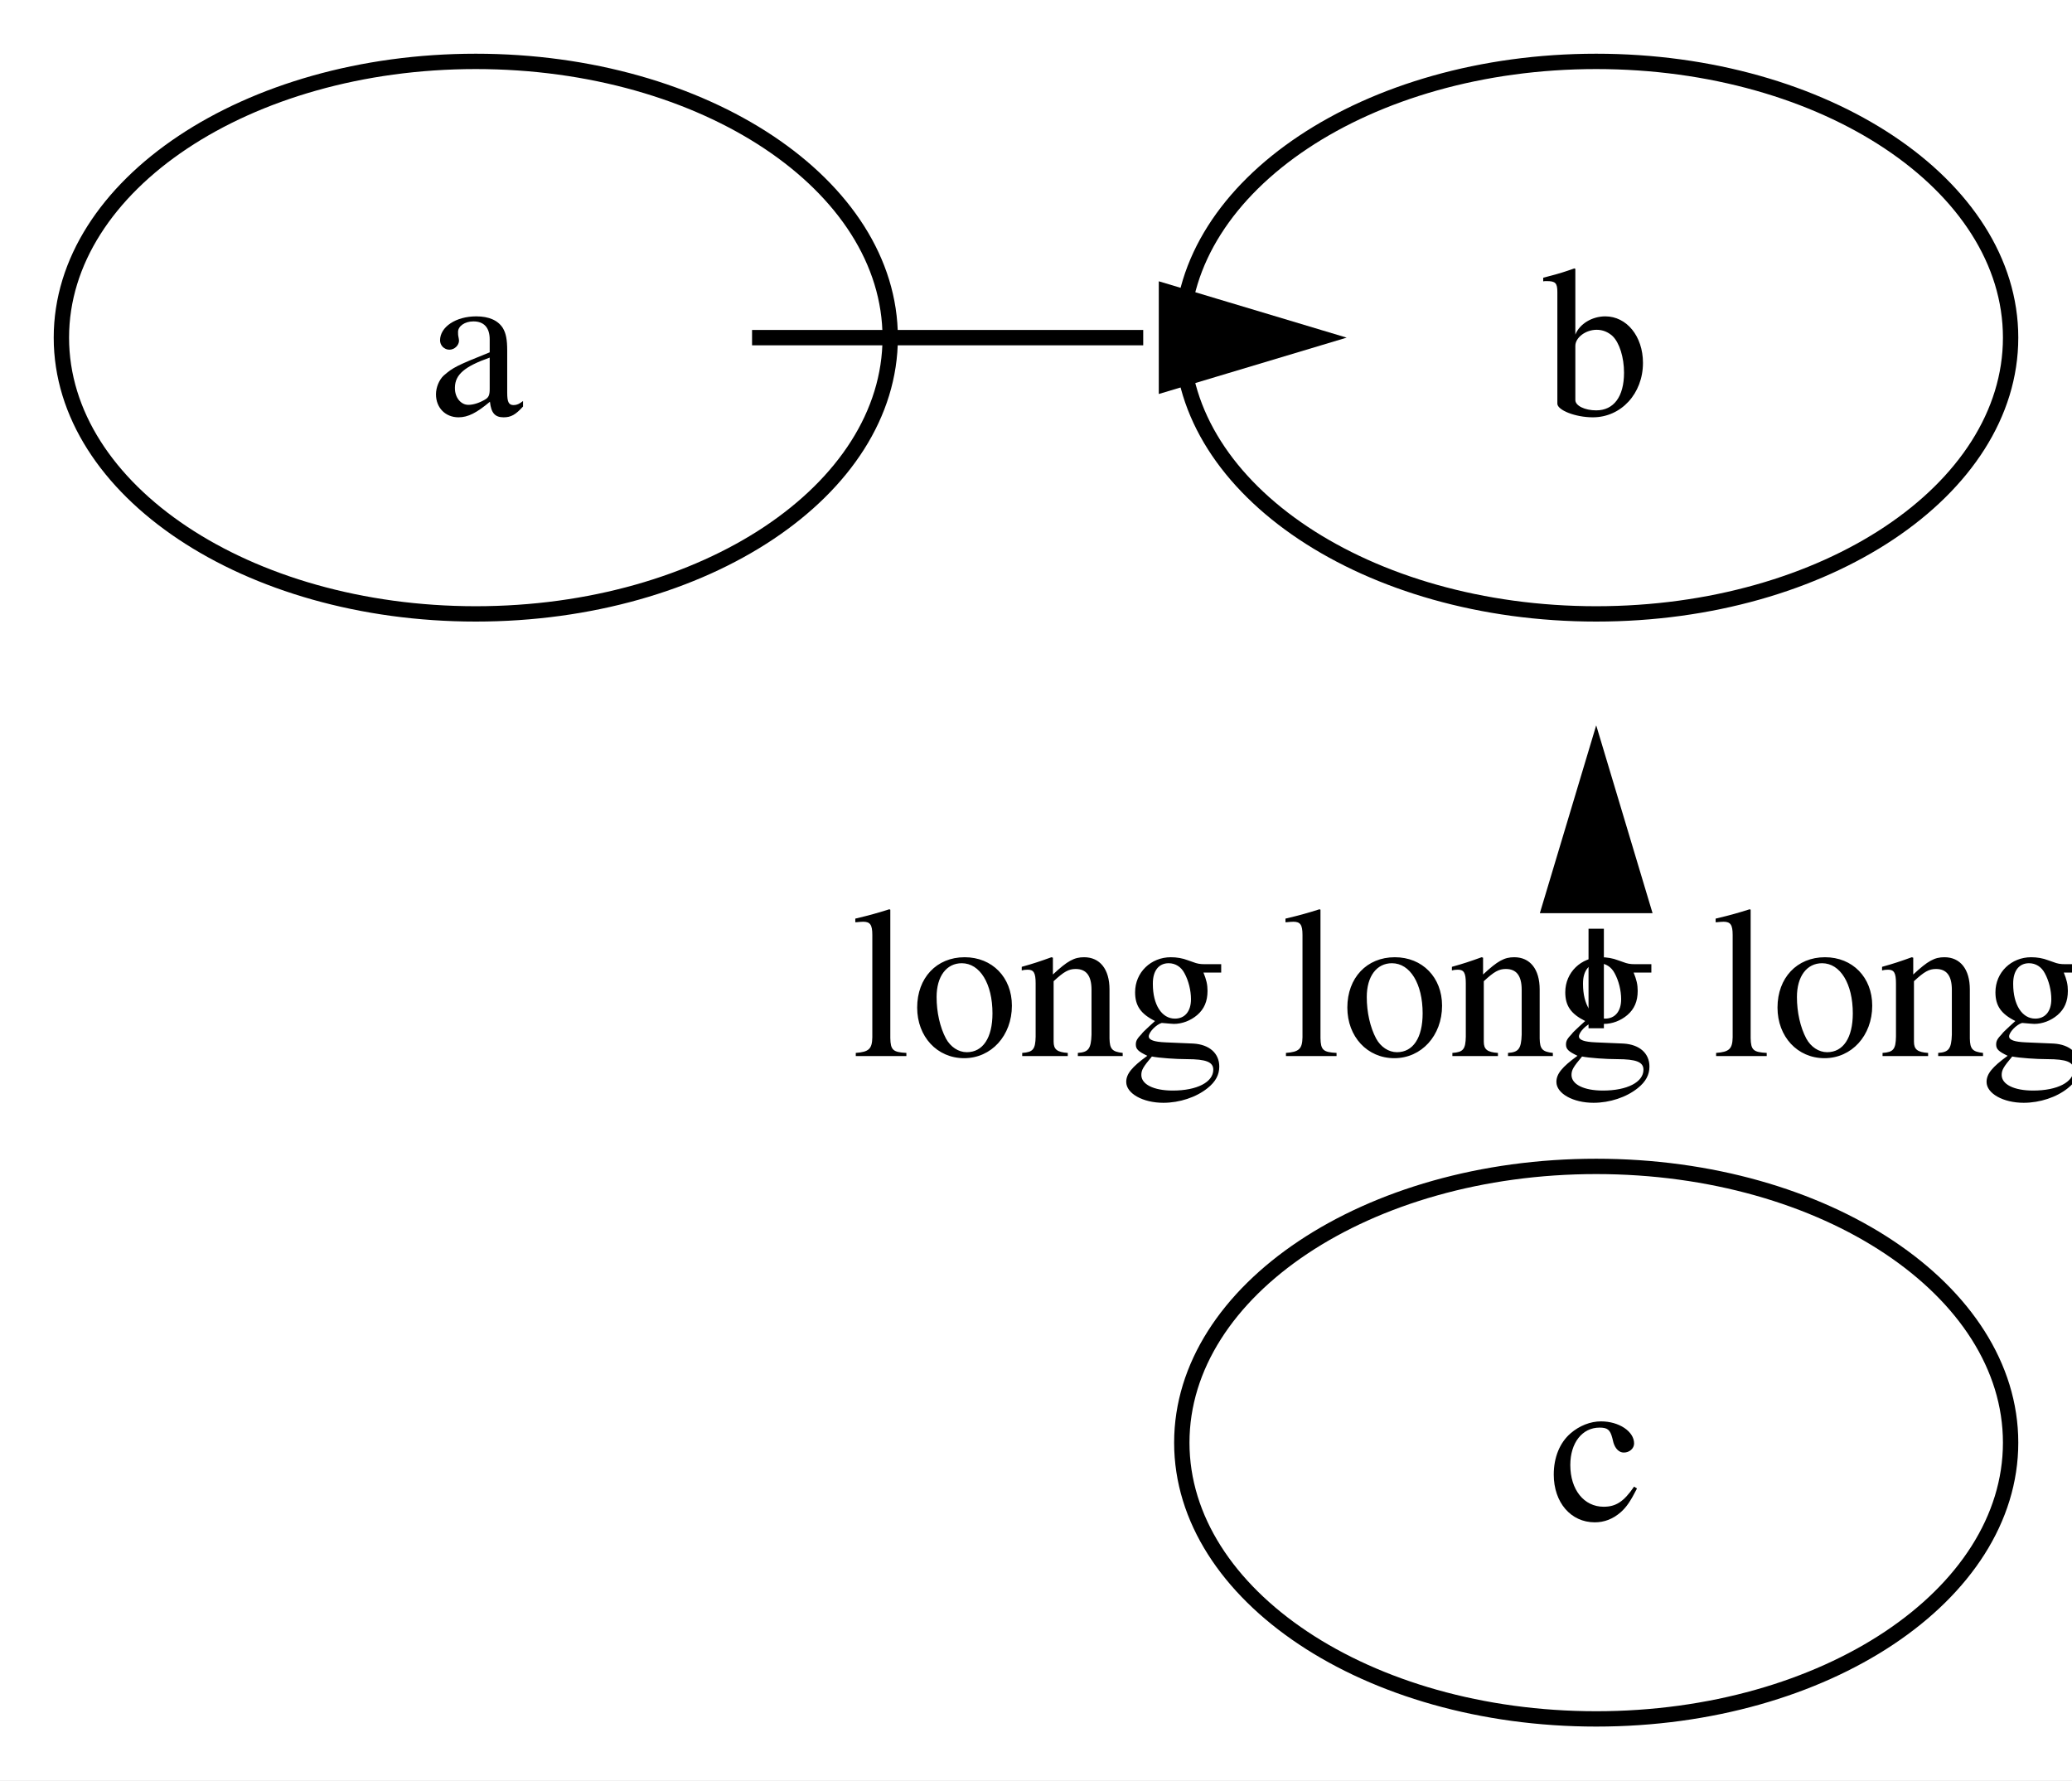
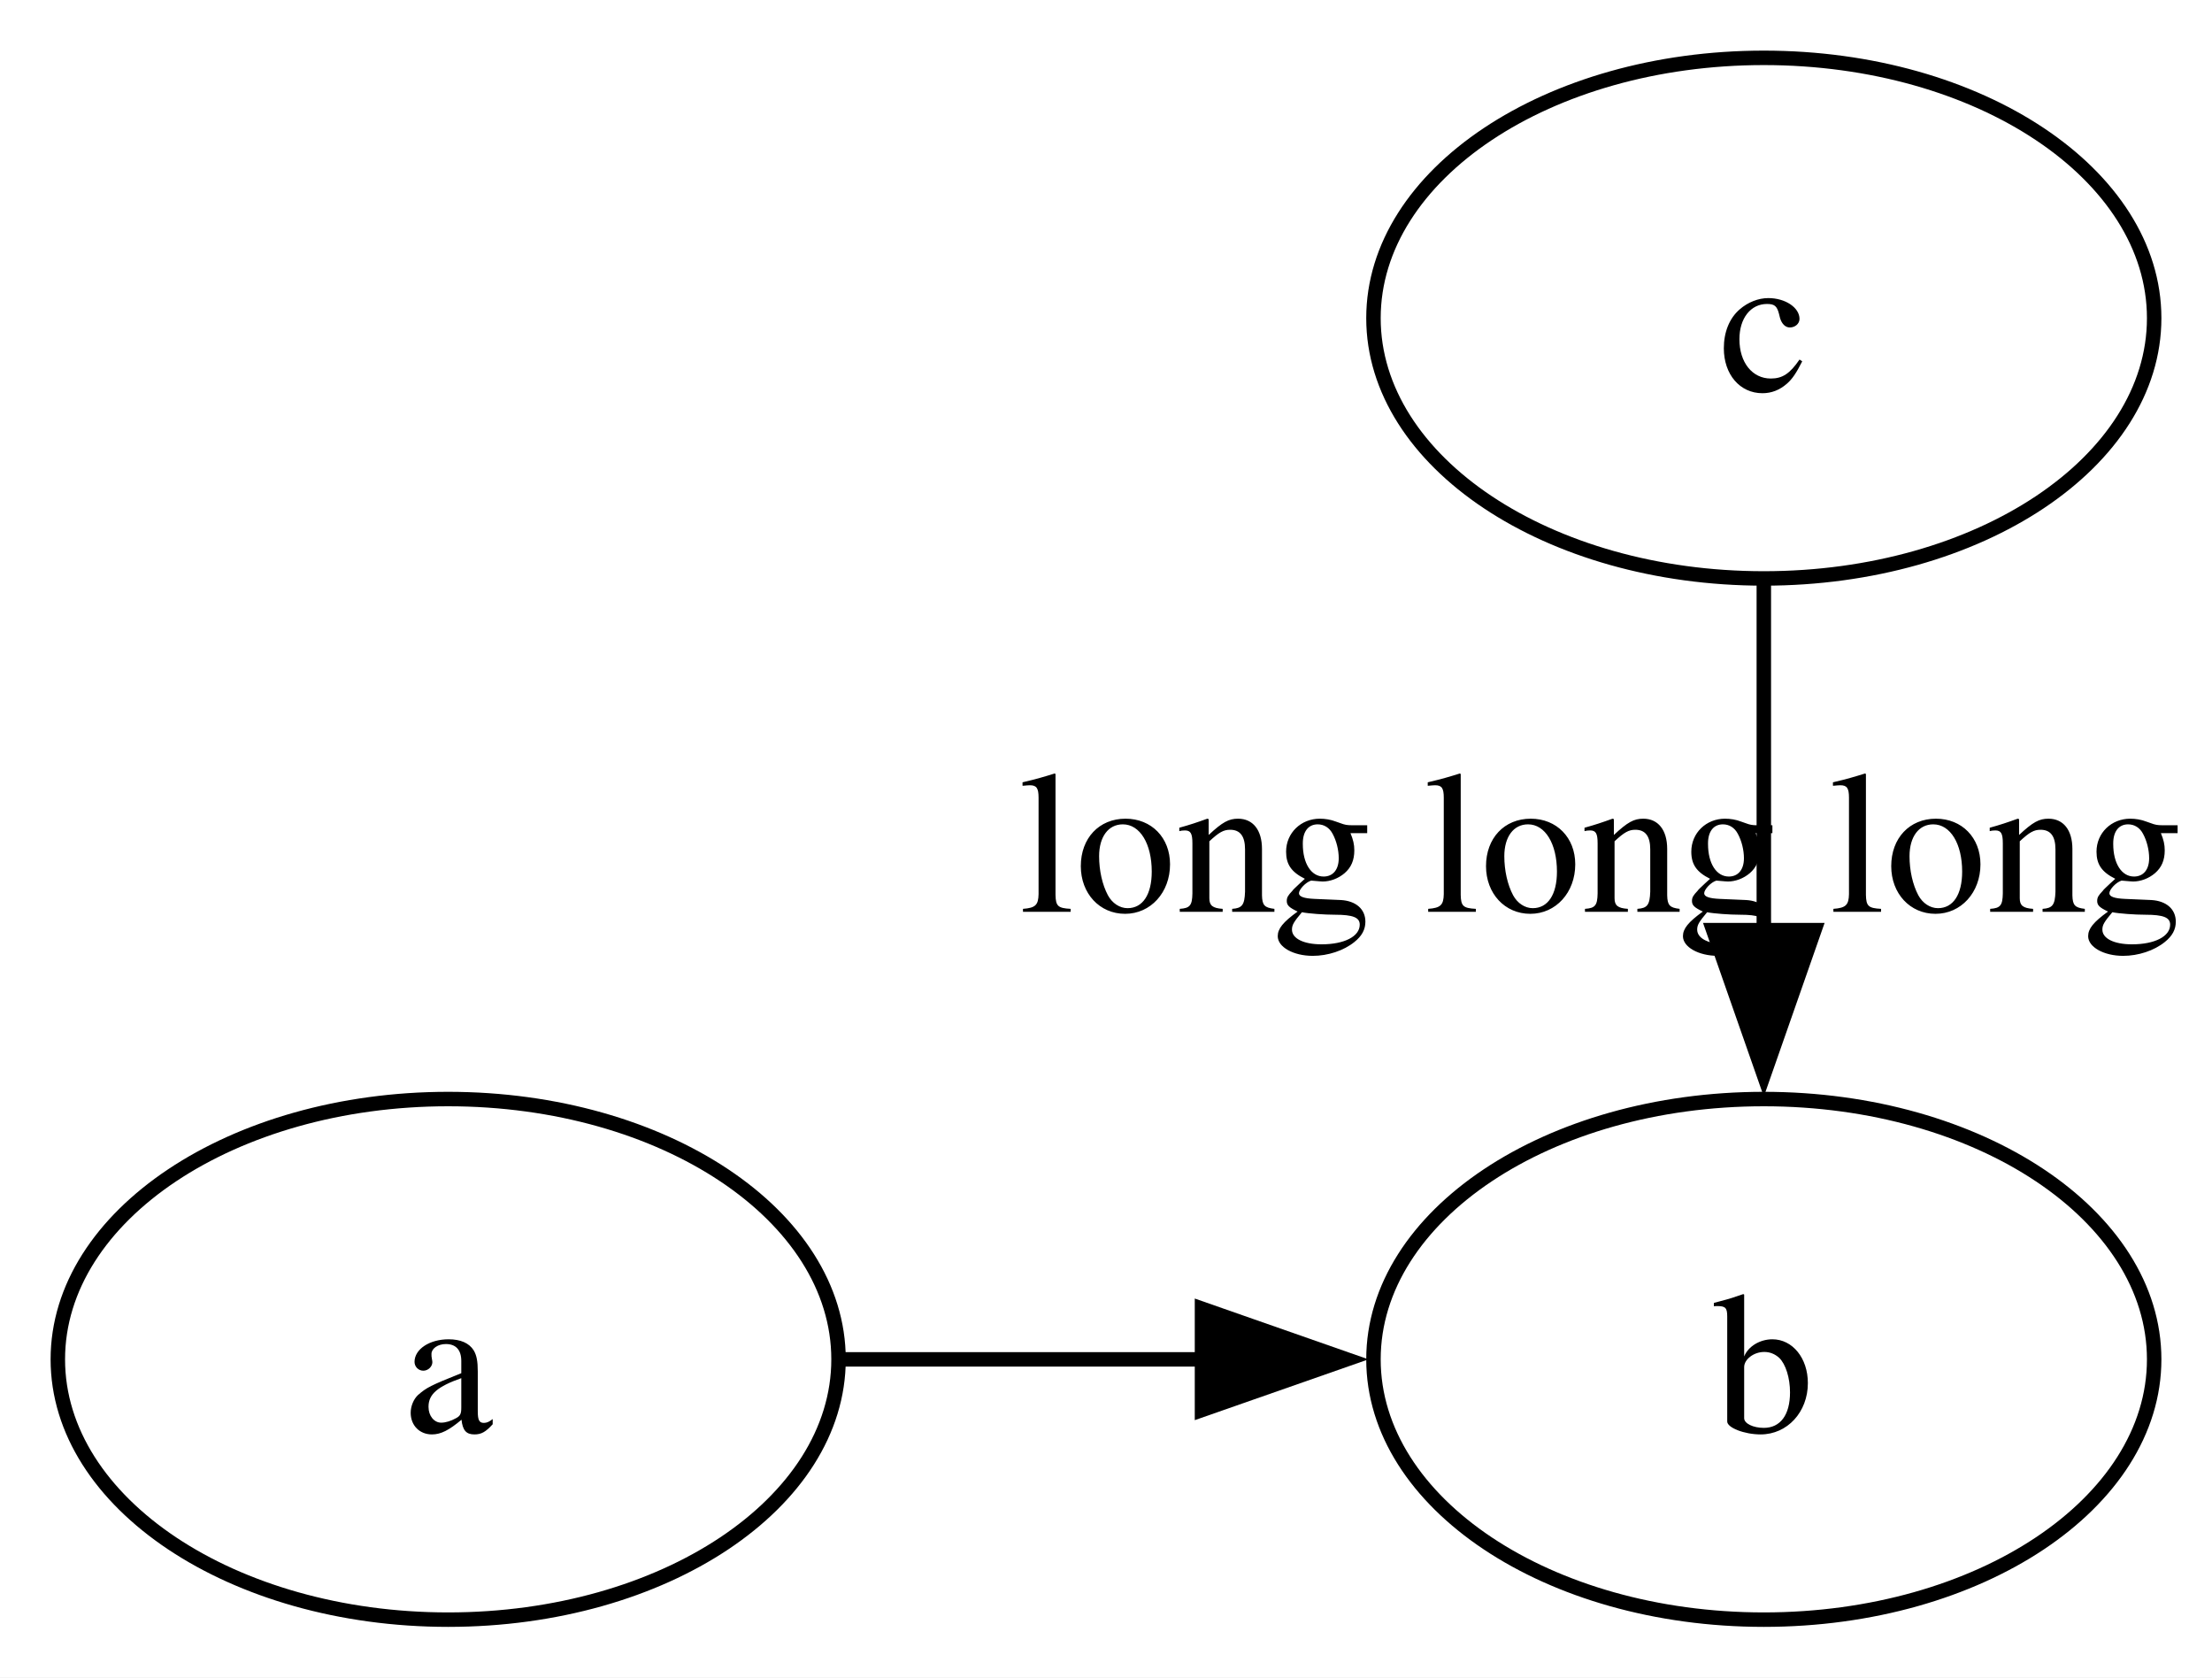
- <svg xmlns="http://www.w3.org/2000/svg" width="135pt" height="116pt" viewBox="0 0 135 116">
-   <rect x="0" y="0" width="135" height="116" fill="white" />
-   <g transform="translate(0 116) scale(1 -1)">
-     <path d="M 49 94 C 54.591 94 63.252 94 67.5 94 C 69.829 94 72.375 94 74.486 94" fill="none" stroke="black" />
-     <polygon points="86,94 76,97 76,91" fill="black" stroke="black" />
-     <path d="M 104 49 C 104 51.162 104 53.324 104 55.486" fill="none" stroke="black" />
-     <polygon points="104,67 101,57 107,57" fill="black" stroke="black" />
-     <text x="95.75" y="-47.193" transform="scale(1 -1)" text-anchor="middle" font-family="Times,serif" font-size="14" fill="black" textLength="78.622" lengthAdjust="spacing">long long long</text>
-     <ellipse cx="104" cy="94" rx="27" ry="18" fill="none" stroke="black" />
-     <text x="104" y="-88.95" transform="scale(1 -1)" text-anchor="middle" font-family="Times,serif" font-size="14" fill="black" textLength="6.74" lengthAdjust="spacing">b</text>
-     <ellipse cx="104" cy="22" rx="27" ry="18" fill="none" stroke="black" />
-     <text x="104" y="-16.95" transform="scale(1 -1)" text-anchor="middle" font-family="Times,serif" font-size="14" fill="black" textLength="5.979" lengthAdjust="spacing">c</text>
-     <ellipse cx="31" cy="94" rx="27" ry="18" fill="none" stroke="black" />
-     <text x="31" y="-88.95" transform="scale(1 -1)" text-anchor="middle" font-family="Times,serif" font-size="14" fill="black" textLength="5.979" lengthAdjust="spacing">a</text>
+ <svg xmlns="http://www.w3.org/2000/svg" width="153pt" height="116pt" viewBox="0.00 0.00 153.00 116.00">
+   <g id="graph0" class="graph" transform="scale(1 1) rotate(0) translate(4 112)">
+     <polygon fill="white" stroke="none" points="-4,4 -4,-112 149,-112 149,4 -4,4" />
+     <g id="node1" class="node">
+       <ellipse fill="none" stroke="black" cx="118" cy="-18" rx="27" ry="18" />
+       <text xml:space="preserve" text-anchor="middle" x="118" y="-12.95" font-family="Times,serif" font-size="14.00">b</text>
+     </g>
+     <g id="node2" class="node">
+       <ellipse fill="none" stroke="black" cx="118" cy="-90" rx="27" ry="18" />
+       <text xml:space="preserve" text-anchor="middle" x="118" y="-84.95" font-family="Times,serif" font-size="14.00">c</text>
+     </g>
+     <g id="edge2" class="edge">
+       <path fill="none" stroke="black" d="M118,-71.59C118,-64.28 118,-55.69 118,-47.56" />
+       <polygon fill="black" stroke="black" points="121.5,-47.68 118,-37.68 114.5,-47.68 121.5,-47.68" />
+       <text xml:space="preserve" text-anchor="middle" x="106.75" y="-48.95" font-family="Times,serif" font-size="14.00">long long long</text>
+     </g>
+     <g id="node3" class="node">
+       <ellipse fill="none" stroke="black" cx="27" cy="-18" rx="27" ry="18" />
+       <text xml:space="preserve" text-anchor="middle" x="27" y="-12.95" font-family="Times,serif" font-size="14.00">a</text>
+     </g>
+     <g id="edge1" class="edge">
+       <path fill="none" stroke="black" d="M54.22,-18C62.12,-18 70.94,-18 79.43,-18" />
+       <polygon fill="black" stroke="black" points="79.14,-21.5 89.14,-18 79.14,-14.5 79.14,-21.5" />
+     </g>
  </g>
</svg>
